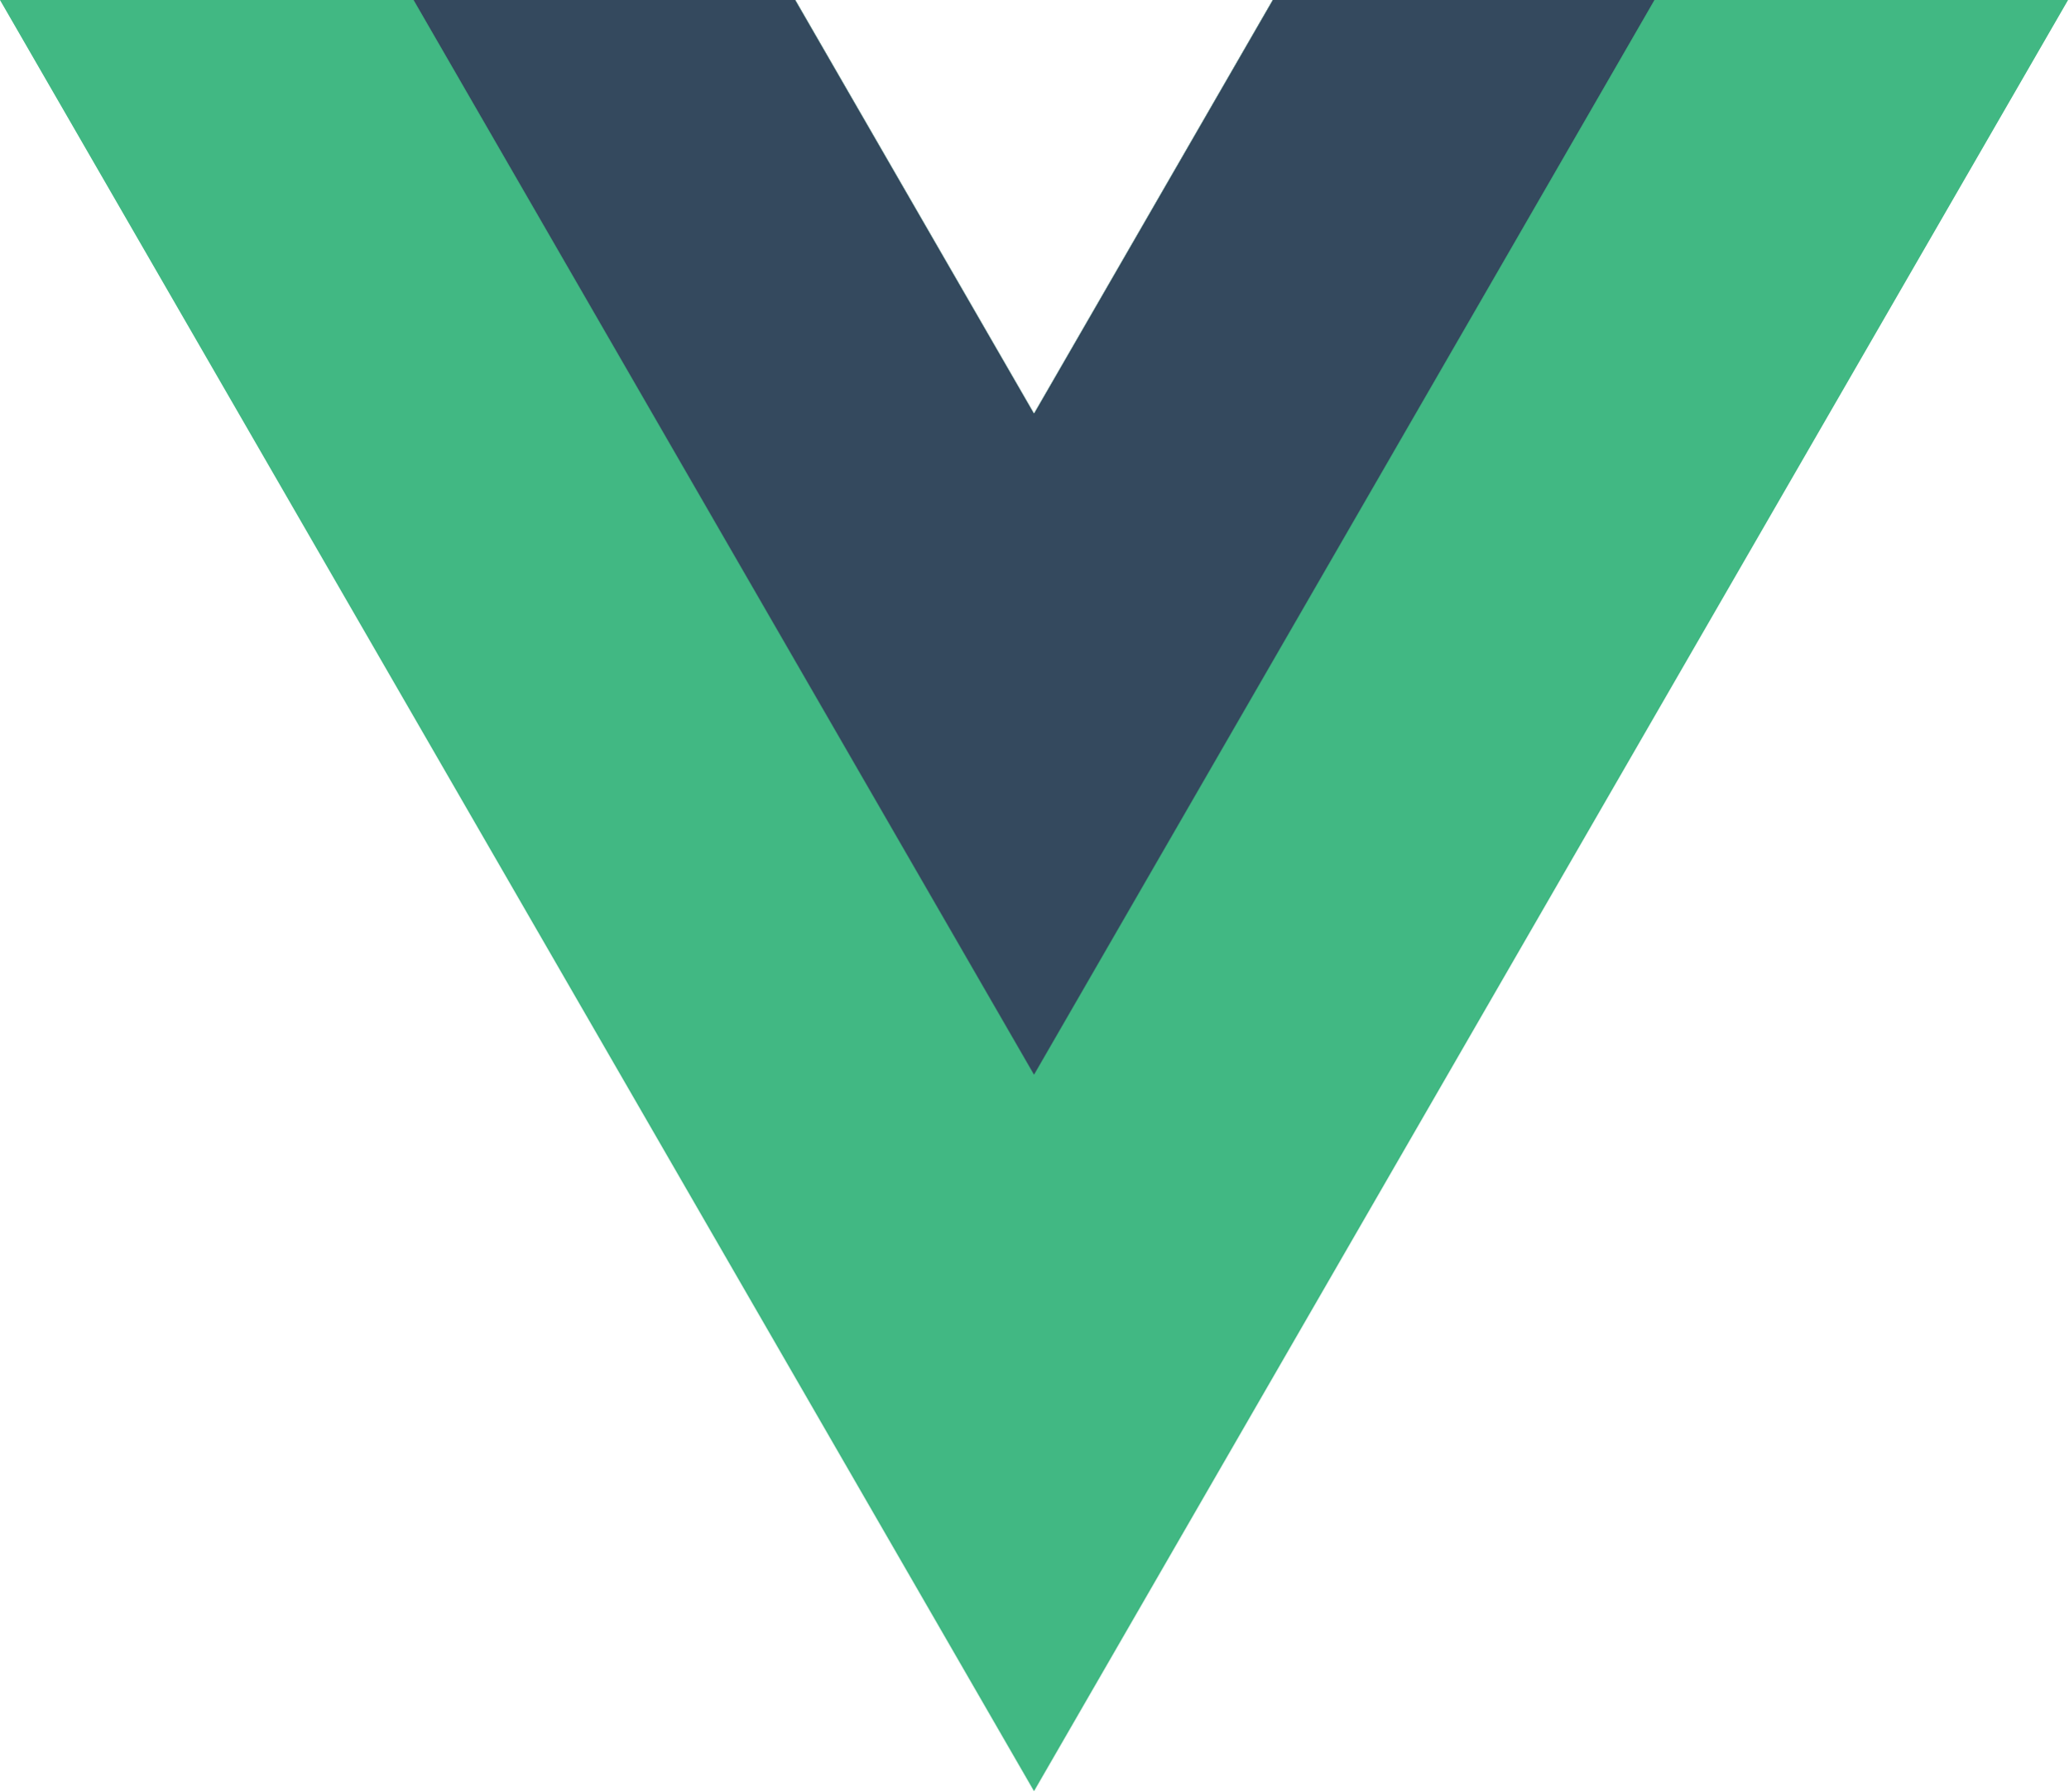
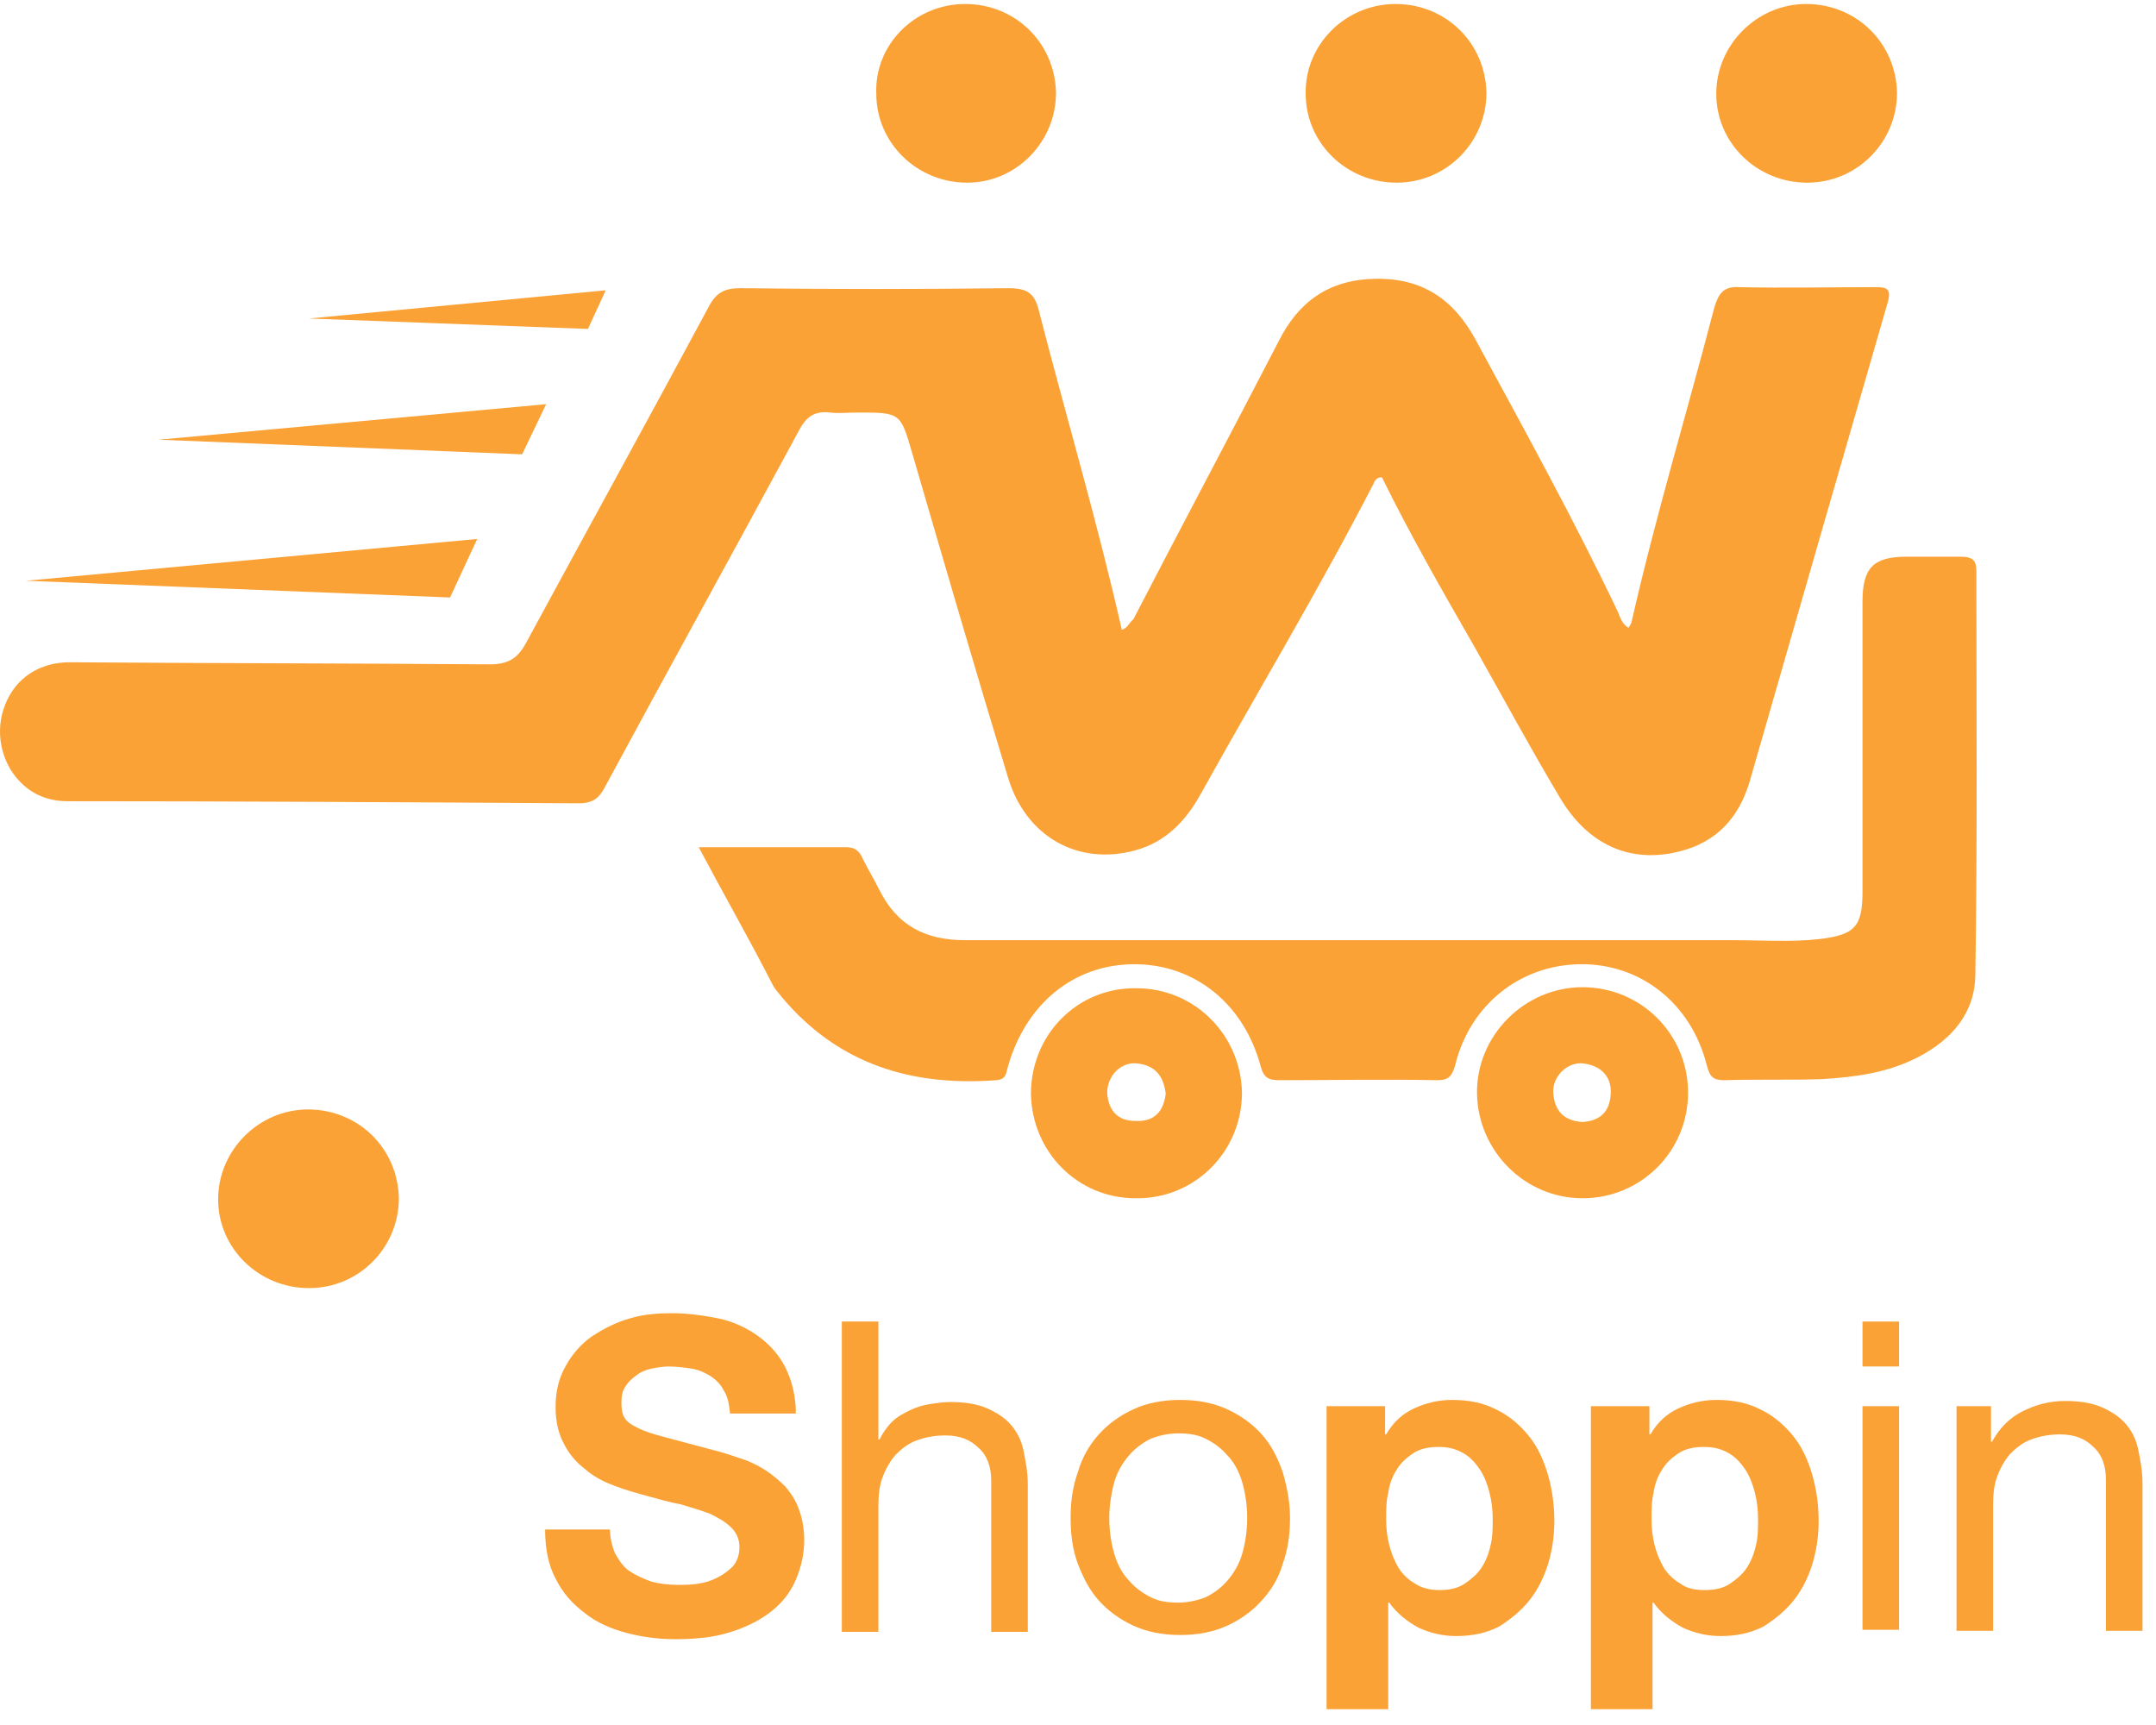
- <svg xmlns="http://www.w3.org/2000/svg" viewBox="0 0 261.76 226.69">
-   <path d="M161.096.001l-30.225 52.351L100.647.001H-.005l130.877 226.688L261.749.001z" fill="#41b883" />
-   <path d="M161.096.001l-30.225 52.351L100.647.001H52.346l78.526 136.01L209.398.001z" fill="#34495e" />
+ <svg xmlns="http://www.w3.org/2000/svg" width="110" height="88" viewBox="0 0 110 88" fill="none">
+   <path d="M31.117 77.919C31.117 78.452 31.224 78.879 31.384 79.252C31.597 79.625 31.81 79.945 32.13 80.158C32.45 80.371 32.823 80.531 33.249 80.691C33.676 80.797 34.102 80.851 34.582 80.851C34.902 80.851 35.221 80.851 35.595 80.797C35.968 80.744 36.288 80.638 36.607 80.478C36.927 80.318 37.194 80.105 37.407 79.891C37.62 79.625 37.727 79.305 37.727 78.932C37.727 78.505 37.567 78.186 37.3 77.919C37.034 77.653 36.661 77.439 36.234 77.226C35.808 77.066 35.275 76.906 34.742 76.746C34.156 76.64 33.623 76.48 33.036 76.32C32.45 76.16 31.863 76 31.331 75.787C30.744 75.574 30.264 75.307 29.838 74.934C29.412 74.614 29.038 74.188 28.772 73.655C28.505 73.175 28.346 72.536 28.346 71.789C28.346 70.99 28.505 70.297 28.878 69.657C29.198 69.071 29.678 68.538 30.211 68.165C30.797 67.792 31.384 67.472 32.13 67.259C32.823 67.045 33.569 66.992 34.262 66.992C35.062 66.992 35.861 67.099 36.661 67.259C37.407 67.418 38.1 67.738 38.686 68.165C39.273 68.591 39.752 69.124 40.072 69.764C40.392 70.403 40.605 71.203 40.605 72.109H37.247C37.194 71.629 37.14 71.256 36.927 70.936C36.767 70.617 36.554 70.403 36.234 70.19C35.968 70.03 35.648 69.871 35.275 69.817C34.902 69.764 34.529 69.711 34.102 69.711C33.836 69.711 33.516 69.764 33.249 69.817C32.983 69.871 32.716 69.977 32.503 70.137C32.29 70.297 32.077 70.457 31.917 70.723C31.757 70.936 31.704 71.203 31.704 71.576C31.704 71.896 31.757 72.162 31.863 72.322C31.97 72.536 32.237 72.695 32.556 72.855C32.876 73.015 33.356 73.175 33.996 73.335C34.582 73.495 35.382 73.708 36.394 73.975C36.607 74.028 36.821 74.081 37.14 74.188C37.46 74.295 37.78 74.401 38.1 74.508C38.473 74.668 38.793 74.828 39.113 75.041C39.432 75.254 39.752 75.52 40.072 75.84C40.339 76.16 40.605 76.533 40.765 77.013C40.925 77.439 41.032 77.972 41.032 78.559C41.032 79.305 40.872 79.945 40.605 80.584C40.339 81.224 39.912 81.757 39.379 82.183C38.846 82.61 38.153 82.983 37.3 83.249C36.501 83.516 35.541 83.623 34.475 83.623C33.623 83.623 32.77 83.516 31.97 83.303C31.171 83.09 30.424 82.77 29.838 82.29C29.198 81.81 28.719 81.277 28.346 80.531C27.972 79.838 27.812 78.985 27.812 78.026H31.117V77.919Z" fill="#FAA236" />
+   <path d="M42.95 67.418H44.816V73.442H44.869C45.029 73.122 45.242 72.802 45.509 72.536C45.775 72.269 46.095 72.109 46.415 71.949C46.735 71.789 47.108 71.683 47.428 71.629C47.801 71.576 48.12 71.523 48.494 71.523C49.24 71.523 49.88 71.629 50.359 71.843C50.839 72.056 51.265 72.322 51.585 72.695C51.905 73.069 52.118 73.495 52.225 74.028C52.331 74.561 52.438 75.094 52.438 75.734V83.249H50.572V75.52C50.572 74.828 50.359 74.241 49.933 73.868C49.506 73.442 48.973 73.228 48.227 73.228C47.641 73.228 47.161 73.335 46.735 73.495C46.308 73.655 45.988 73.921 45.669 74.241C45.402 74.561 45.189 74.934 45.029 75.361C44.869 75.787 44.816 76.267 44.816 76.8V83.249H42.95V67.418Z" fill="#FAA236" />
+   <path d="M54.623 77.439C54.623 76.587 54.73 75.84 54.996 75.094C55.209 74.348 55.583 73.708 56.062 73.175C56.542 72.642 57.128 72.216 57.821 71.896C58.514 71.576 59.314 71.416 60.22 71.416C61.126 71.416 61.925 71.576 62.618 71.896C63.311 72.216 63.898 72.642 64.377 73.175C64.857 73.708 65.177 74.348 65.444 75.094C65.657 75.84 65.817 76.587 65.817 77.439C65.817 78.292 65.71 79.038 65.444 79.785C65.23 80.531 64.857 81.117 64.377 81.65C63.898 82.183 63.311 82.61 62.618 82.93C61.925 83.249 61.126 83.409 60.22 83.409C59.314 83.409 58.514 83.249 57.821 82.93C57.128 82.61 56.542 82.183 56.062 81.65C55.583 81.117 55.263 80.478 54.996 79.785C54.73 79.092 54.623 78.292 54.623 77.439ZM56.595 77.439C56.595 78.132 56.702 78.772 56.862 79.305C57.022 79.838 57.288 80.318 57.608 80.638C57.928 81.011 58.301 81.277 58.727 81.49C59.154 81.704 59.633 81.757 60.113 81.757C60.593 81.757 61.073 81.65 61.499 81.49C61.925 81.277 62.299 81.011 62.618 80.638C62.938 80.264 63.205 79.838 63.365 79.305C63.525 78.772 63.631 78.132 63.631 77.439C63.631 76.746 63.525 76.107 63.365 75.574C63.205 75.041 62.938 74.561 62.618 74.241C62.299 73.868 61.925 73.602 61.499 73.388C61.073 73.175 60.593 73.122 60.113 73.122C59.633 73.122 59.154 73.228 58.727 73.388C58.301 73.602 57.928 73.868 57.608 74.241C57.288 74.614 57.022 75.041 56.862 75.574C56.702 76.16 56.595 76.8 56.595 77.439Z" fill="#FAA236" />
+   <path d="M67.683 71.736H70.668V73.175H70.721C71.094 72.535 71.574 72.109 72.16 71.843C72.746 71.576 73.386 71.416 74.079 71.416C74.985 71.416 75.731 71.576 76.424 71.949C77.064 72.269 77.597 72.749 78.023 73.282C78.45 73.815 78.769 74.508 78.983 75.254C79.196 76 79.303 76.8 79.303 77.599C79.303 78.346 79.196 79.092 78.983 79.785C78.769 80.478 78.45 81.117 78.023 81.65C77.597 82.183 77.064 82.61 76.478 82.983C75.838 83.303 75.145 83.463 74.292 83.463C73.599 83.463 72.96 83.303 72.373 83.036C71.787 82.716 71.254 82.29 70.881 81.757H70.828V87.194H67.683V71.736ZM73.439 81.117C73.972 81.117 74.399 81.011 74.719 80.797C75.038 80.584 75.358 80.318 75.571 79.998C75.785 79.678 75.945 79.305 76.051 78.825C76.158 78.399 76.158 77.919 76.158 77.493C76.158 77.013 76.104 76.587 75.998 76.16C75.891 75.734 75.731 75.307 75.518 74.987C75.305 74.668 75.038 74.348 74.665 74.135C74.292 73.921 73.919 73.815 73.386 73.815C72.853 73.815 72.427 73.921 72.107 74.135C71.787 74.348 71.467 74.614 71.254 74.987C71.041 75.307 70.881 75.734 70.828 76.16C70.721 76.587 70.721 77.066 70.721 77.493C70.721 77.972 70.774 78.399 70.881 78.825C70.987 79.252 71.147 79.625 71.361 79.998C71.574 80.318 71.84 80.584 72.213 80.797C72.533 81.011 72.96 81.117 73.439 81.117Z" fill="#FAA236" />
+   <path d="M81.168 71.736H84.153V73.175H84.206C84.579 72.536 85.059 72.109 85.645 71.843C86.232 71.576 86.871 71.416 87.564 71.416C88.471 71.416 89.217 71.576 89.91 71.949C90.549 72.269 91.082 72.749 91.509 73.282C91.935 73.815 92.255 74.508 92.468 75.254C92.681 76 92.788 76.8 92.788 77.599C92.788 78.346 92.681 79.092 92.468 79.785C92.255 80.478 91.935 81.117 91.509 81.65C91.082 82.183 90.549 82.61 89.963 82.983C89.323 83.303 88.63 83.463 87.778 83.463C87.085 83.463 86.445 83.303 85.859 83.036C85.272 82.716 84.739 82.29 84.366 81.757H84.313V87.194H81.168V71.736ZM86.978 81.117C87.511 81.117 87.938 81.011 88.257 80.797C88.577 80.584 88.897 80.318 89.11 79.998C89.323 79.678 89.483 79.305 89.59 78.825C89.697 78.399 89.697 77.919 89.697 77.493C89.697 77.013 89.643 76.587 89.537 76.16C89.43 75.734 89.27 75.307 89.057 74.987C88.844 74.668 88.577 74.348 88.204 74.135C87.831 73.921 87.458 73.815 86.925 73.815C86.392 73.815 85.965 73.921 85.645 74.135C85.326 74.348 85.006 74.614 84.793 74.987C84.579 75.307 84.419 75.734 84.366 76.16C84.26 76.587 84.26 77.066 84.26 77.493C84.26 77.972 84.313 78.399 84.419 78.825C84.526 79.252 84.686 79.625 84.899 79.998C85.112 80.318 85.379 80.584 85.752 80.797C86.019 81.011 86.445 81.117 86.978 81.117Z" fill="#FAA236" />
+   <path d="M96.892 69.71H95.026V67.418H96.892V69.71ZM95.026 71.736H96.892V83.143H95.026V71.736Z" fill="#FAA236" />
+   <path d="M99.823 71.736H101.582V73.548H101.636C102.009 72.855 102.542 72.322 103.181 72.003C103.821 71.683 104.514 71.469 105.367 71.469C106.113 71.469 106.753 71.576 107.232 71.789C107.712 72.003 108.138 72.269 108.458 72.642C108.778 73.015 108.991 73.442 109.098 73.975C109.204 74.508 109.311 75.041 109.311 75.68V83.196H107.445V75.467C107.445 74.774 107.232 74.188 106.806 73.815C106.379 73.388 105.846 73.175 105.1 73.175C104.514 73.175 104.034 73.282 103.608 73.442C103.181 73.602 102.861 73.868 102.542 74.188C102.275 74.508 102.062 74.881 101.902 75.307C101.742 75.734 101.689 76.213 101.689 76.746V83.196H99.823V71.736Z" fill="#FAA236" />
+   <path d="M49.24 0.204C51.798 0.204 53.824 2.176 53.877 4.735C53.877 7.24 51.852 9.319 49.346 9.319C46.788 9.319 44.709 7.293 44.709 4.788C44.602 2.283 46.681 0.204 49.24 0.204Z" fill="#FAA236" />
+   <path d="M71.201 0.204C73.76 0.204 75.785 2.176 75.838 4.735C75.838 7.24 73.813 9.319 71.254 9.319C68.696 9.319 66.617 7.293 66.617 4.788C66.564 2.283 68.643 0.204 71.201 0.204Z" fill="#FAA236" />
+   <path d="M92.148 0.204C94.707 0.204 96.733 2.176 96.786 4.735C96.786 7.24 94.76 9.319 92.202 9.319C89.643 9.319 87.564 7.293 87.564 4.788C87.564 2.283 89.643 0.204 92.148 0.204Z" fill="#FAA236" />
+   <path d="M15.713 56.598C18.271 56.598 20.297 58.57 20.35 61.129C20.35 63.634 18.325 65.713 15.766 65.713C13.208 65.713 11.129 63.687 11.129 61.182C11.129 58.677 13.208 56.598 15.713 56.598Z" fill="#FAA236" />
+   <path d="M57.235 32.132C56.009 26.695 54.41 21.312 53.024 15.928C52.811 15.022 52.491 14.702 51.479 14.702C46.895 14.756 42.364 14.756 37.78 14.702C36.98 14.702 36.554 14.916 36.181 15.608C33.089 21.365 29.944 27.069 26.853 32.772C26.427 33.572 25.947 33.891 24.987 33.891C17.845 33.838 10.702 33.838 3.56 33.785C2.014 33.785 0.788 34.584 0.255 35.97C-0.278 37.303 0.042 38.902 1.054 39.914C1.694 40.554 2.494 40.874 3.453 40.874C12.141 40.874 20.83 40.927 29.518 40.98C30.264 40.98 30.584 40.714 30.904 40.074C34.155 34.051 37.46 28.081 40.712 22.058C41.085 21.312 41.511 20.939 42.364 21.045C42.79 21.099 43.27 21.045 43.75 21.045C45.989 21.045 45.935 21.045 46.575 23.231C48.174 28.721 49.773 34.211 51.425 39.648C52.331 42.686 54.997 44.179 57.928 43.379C59.474 42.953 60.487 41.887 61.233 40.554C64.165 35.277 67.309 30.053 70.081 24.67C70.135 24.563 70.188 24.35 70.508 24.35C71.947 27.282 73.599 30.16 75.252 33.038C76.691 35.597 78.077 38.156 79.569 40.661C81.008 43.113 83.194 44.072 85.699 43.432C87.618 42.953 88.737 41.673 89.27 39.861C91.615 31.706 93.961 23.551 96.306 15.449C96.519 14.702 96.253 14.649 95.666 14.649C93.374 14.649 91.082 14.702 88.737 14.649C87.884 14.596 87.671 15.022 87.458 15.715C86.072 21.045 84.473 26.322 83.247 31.706C83.247 31.812 83.14 31.919 83.087 32.026C82.714 31.812 82.661 31.439 82.501 31.12C80.262 26.429 77.757 21.898 75.305 17.367C74.186 15.289 72.586 14.169 70.135 14.223C67.789 14.276 66.243 15.395 65.231 17.421C62.779 22.165 60.274 26.855 57.822 31.599C57.608 31.759 57.555 32.026 57.235 32.132Z" fill="#FAA236" />
+   <path d="M35.648 43.219C38.313 43.219 40.711 43.219 43.163 43.219C43.643 43.219 43.856 43.432 44.016 43.806C44.282 44.339 44.602 44.872 44.869 45.405C45.775 47.217 47.214 47.963 49.24 47.963C62.299 47.963 75.358 47.963 88.417 47.963C89.856 47.963 91.349 48.07 92.788 47.91C94.653 47.697 95.026 47.27 95.026 45.458C95.026 40.554 95.026 35.65 95.026 30.693C95.026 28.988 95.559 28.401 97.265 28.401C98.171 28.401 99.131 28.401 100.037 28.401C100.623 28.401 100.836 28.561 100.836 29.147C100.836 35.97 100.89 42.793 100.783 49.669C100.783 51.641 99.61 53.027 97.852 53.933C96.306 54.733 94.653 54.946 92.948 55.052C91.295 55.106 89.643 55.052 87.99 55.106C87.404 55.106 87.244 54.946 87.084 54.359C86.285 51.161 83.673 49.136 80.582 49.189C77.543 49.242 74.985 51.268 74.239 54.359C74.079 54.892 73.919 55.106 73.332 55.106C70.667 55.052 67.949 55.106 65.284 55.106C64.751 55.106 64.484 54.999 64.324 54.413C63.471 51.215 60.966 49.189 57.875 49.189C54.783 49.189 52.331 51.215 51.425 54.413C51.318 54.733 51.372 55.052 50.839 55.106C46.521 55.425 42.79 54.306 39.912 50.895C39.752 50.682 39.538 50.468 39.432 50.255C38.259 47.963 36.98 45.724 35.648 43.219Z" fill="#FAA236" />
+   <path d="M86.125 55.745C86.125 58.73 83.727 61.129 80.742 61.129C77.81 61.129 75.412 58.73 75.358 55.799C75.305 52.867 77.757 50.362 80.742 50.362C83.727 50.362 86.125 52.76 86.125 55.745ZM80.742 57.238C81.595 57.184 82.128 56.758 82.181 55.799C82.234 54.892 81.648 54.359 80.795 54.253C79.996 54.146 79.196 54.892 79.249 55.745C79.303 56.651 79.782 57.184 80.742 57.238Z" fill="#FAA236" />
+   <path d="M52.599 55.798C52.599 52.76 54.997 50.362 57.982 50.415C60.967 50.415 63.312 52.813 63.366 55.745C63.366 58.73 60.967 61.182 57.929 61.129C54.997 61.129 52.652 58.783 52.599 55.798ZM59.475 55.798C59.368 54.892 58.942 54.359 58.035 54.253C57.183 54.146 56.49 54.892 56.49 55.745C56.543 56.651 57.023 57.184 57.929 57.184C58.942 57.238 59.368 56.651 59.475 55.798Z" fill="#FAA236" />
+   <path d="M24.348 27.495L22.962 30.48L1.321 29.627L24.348 27.495Z" fill="#FAA236" />
+   <path d="M27.865 20.619L26.639 23.177L8.09 22.431L27.865 20.619Z" fill="#FAA236" />
+   <path d="M30.904 14.809L29.997 16.781L15.766 16.248L30.904 14.809Z" fill="#FAA236" />
</svg>
